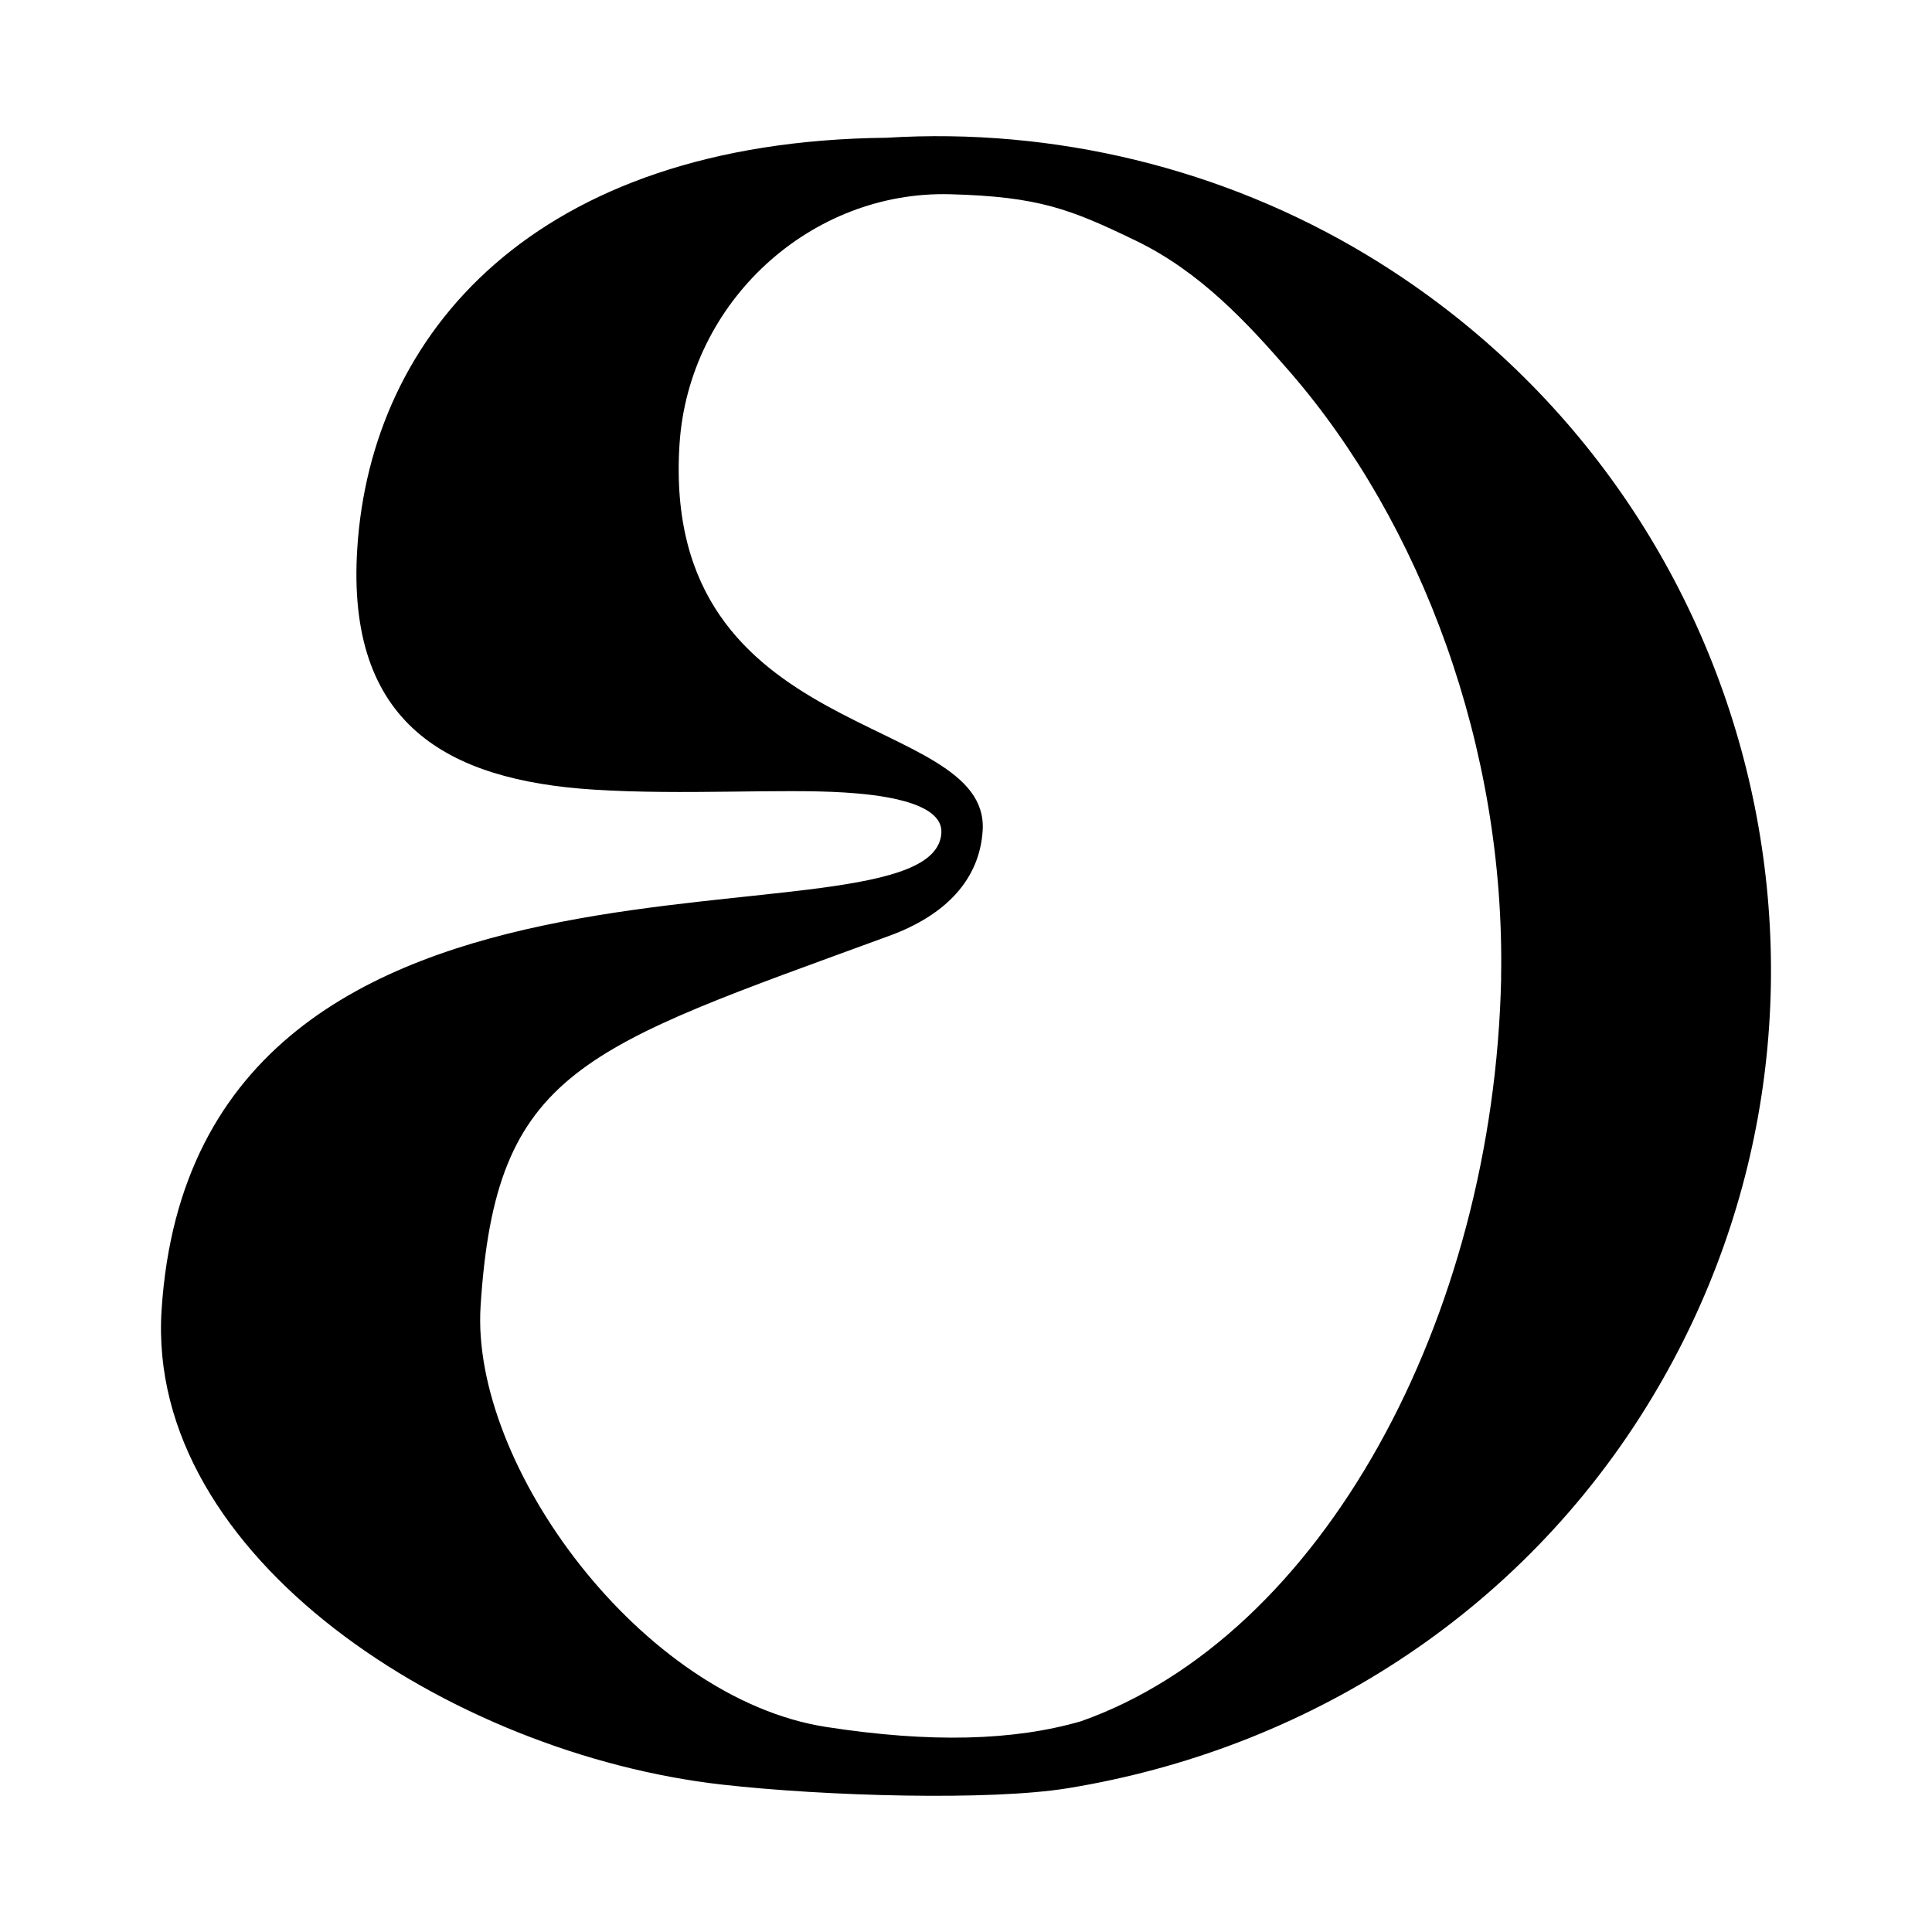
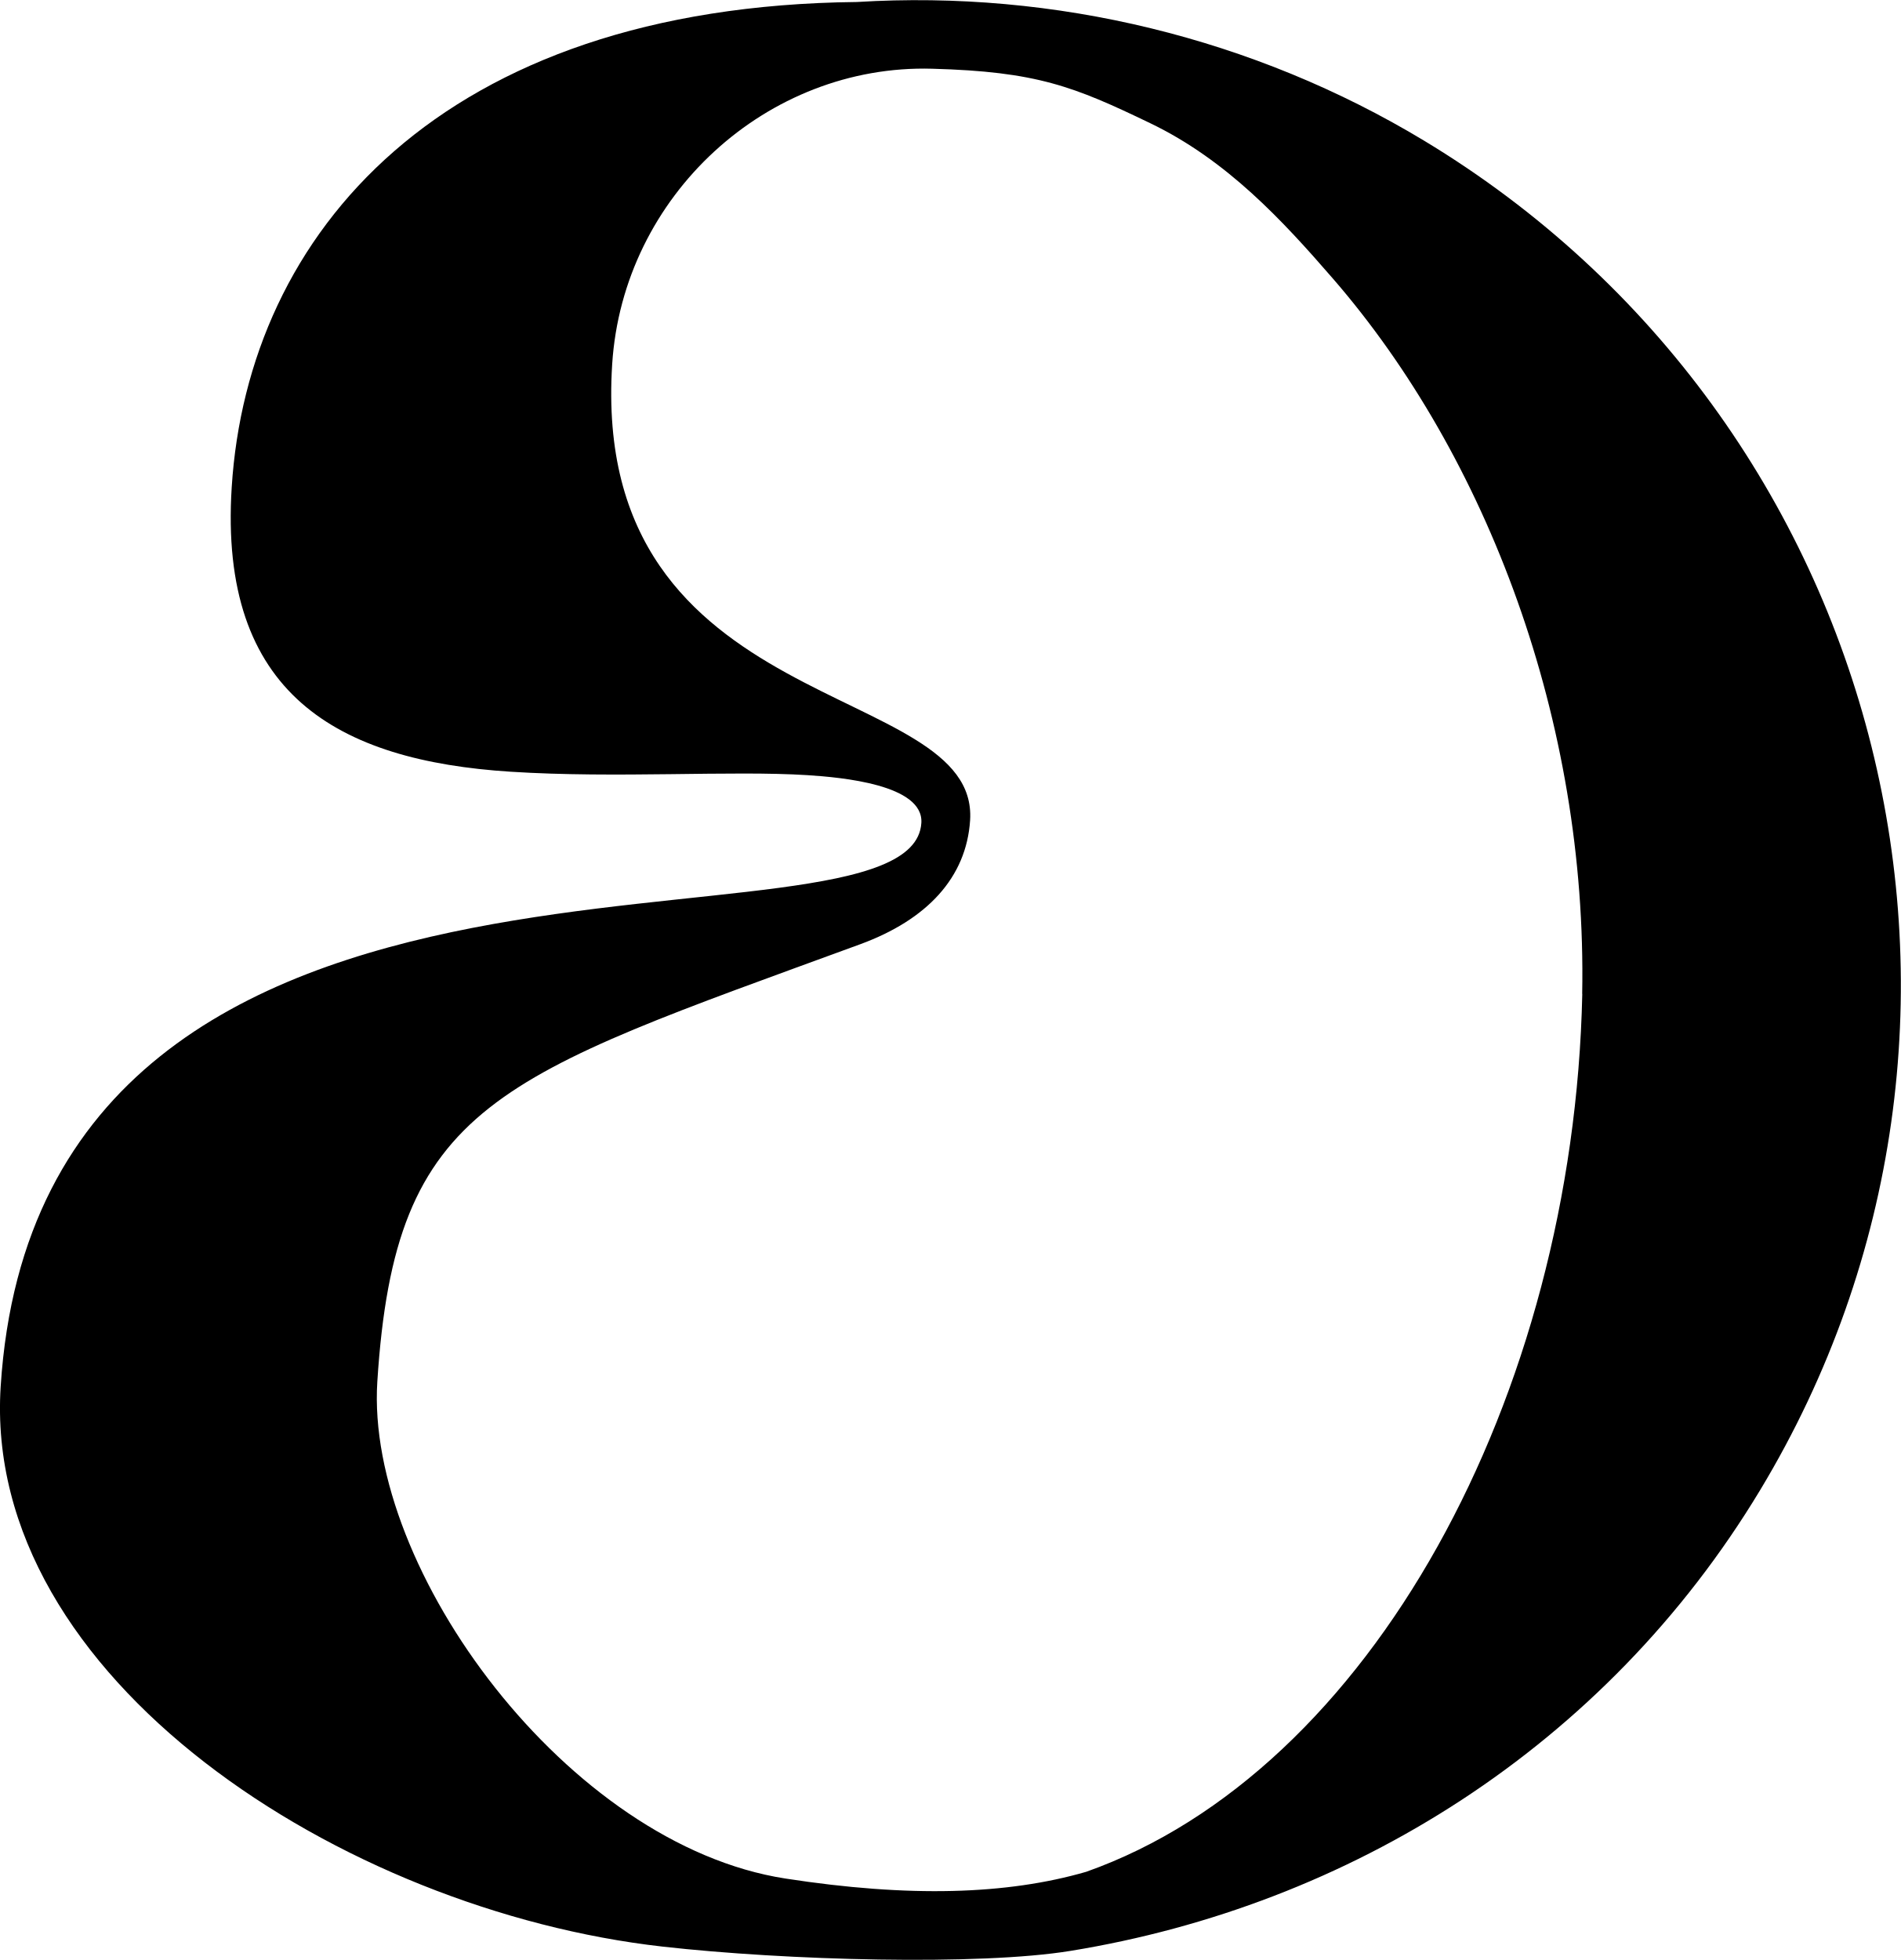
- <svg xmlns="http://www.w3.org/2000/svg" viewBox="0 0 24 24" fill="currentColor">
+ <svg xmlns="http://www.w3.org/2000/svg" fill="currentColor" viewBox="2 1.69 20 20.62">
  <path d="M16.982 3.169C15.193 2.09 13.097 1.583 11.016 1.711C6.636 1.757 4.607 4.148 4.438 6.815C4.299 8.993 5.552 9.693 7.375 9.809C8.486 9.88 9.696 9.794 10.496 9.845C10.852 9.868 11.72 9.944 11.694 10.348C11.592 11.961 2.425 9.703 2.007 16.278C1.812 19.344 5.607 21.79 8.971 22.169C10.265 22.315 12.303 22.371 13.264 22.214C16.188 21.738 18.885 20.076 20.519 17.367C23.468 12.477 21.872 6.119 16.982 3.169H16.982ZM18.648 12.146C18.557 16.39 16.419 20.323 13.429 21.382C12.593 21.624 11.564 21.654 10.264 21.453C7.975 21.099 5.844 18.203 5.97 16.226C6.157 13.281 7.228 13.025 11.053 11.623C11.752 11.366 12.168 10.924 12.207 10.319C12.302 8.826 8.202 9.274 8.441 5.522C8.554 3.747 10.072 2.364 11.808 2.413C12.906 2.443 13.297 2.598 14.104 2.987C14.91 3.375 15.496 4.012 16.021 4.617C17.65 6.493 18.701 9.283 18.647 12.146H18.648Z" fill="currentColor" />
</svg>
